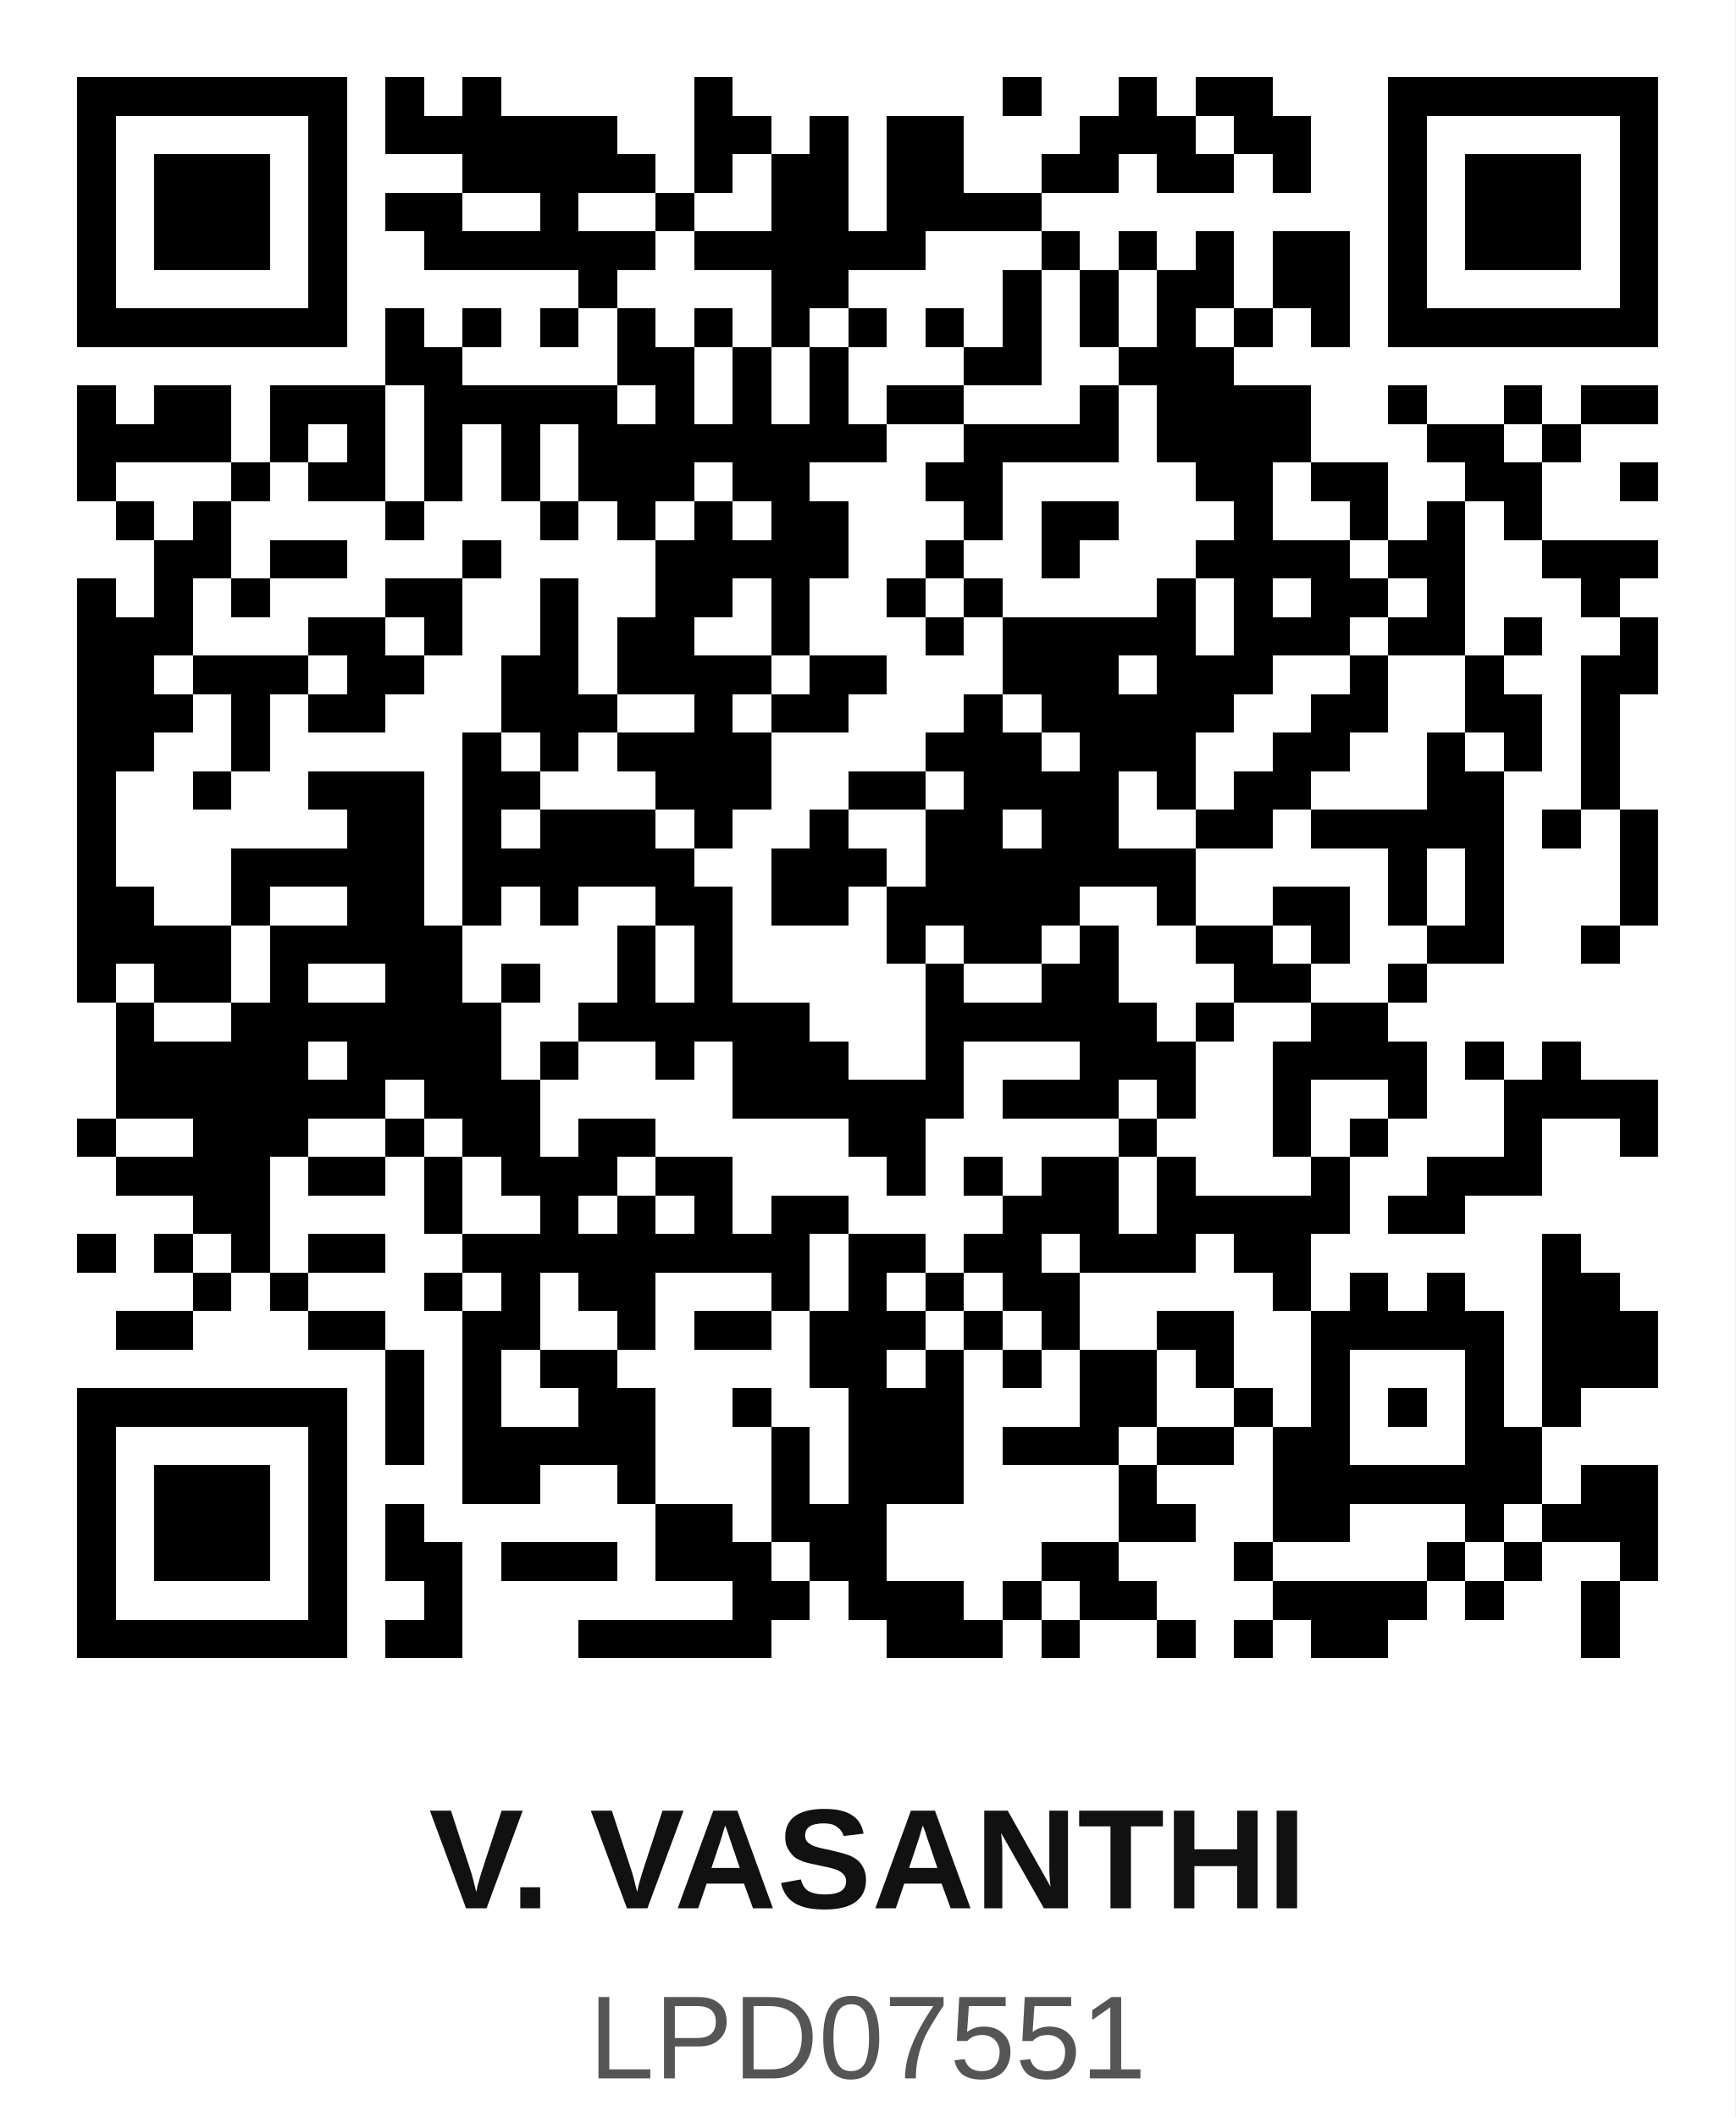
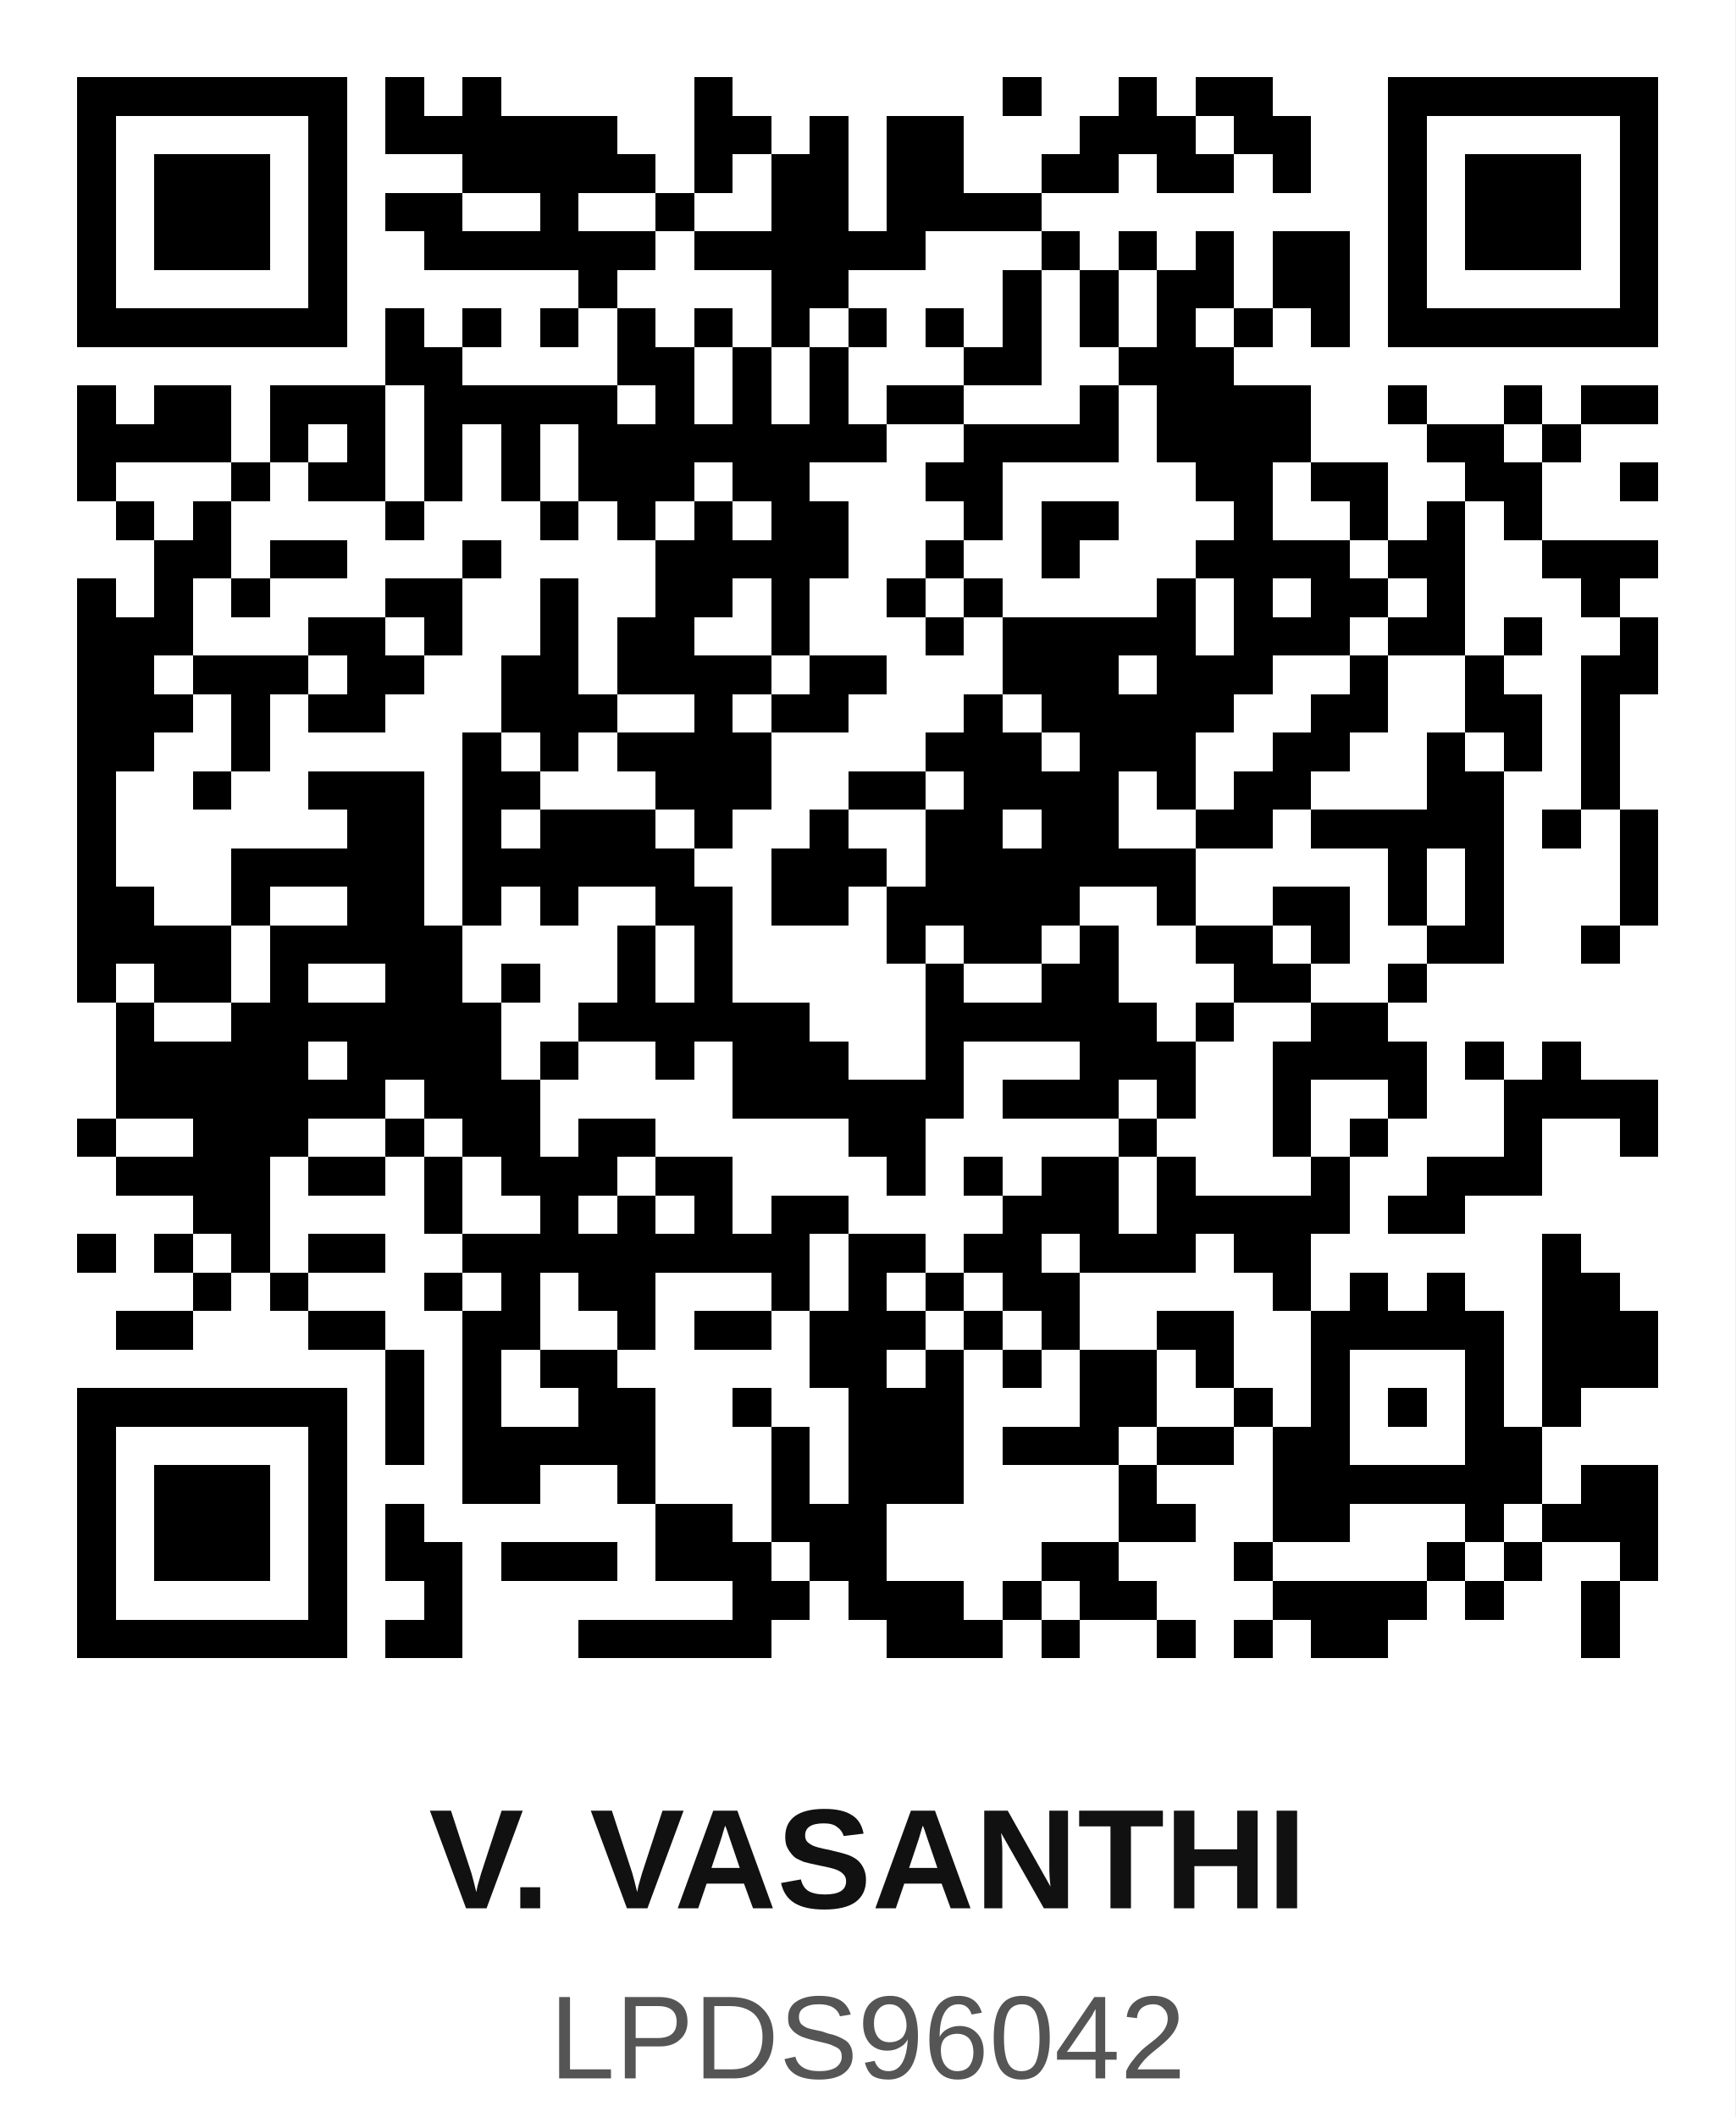
<svg xmlns="http://www.w3.org/2000/svg" width="200" height="244" viewBox="0 0 45.00 54.90" shape-rendering="crispEdges">
  <path fill="#ffffff" d="M0 0h45v45H0z" />
  <path stroke="#000000" d="M2 2.5h7m1 0h1m1 0h1m5 0h1m7 0h1m2 0h1m1 0h2m3 0h7M2 3.5h1m5 0h1m1 0h6m2 0h2m1 0h1m1 0h2m3 0h3m1 0h2m2 0h1m5 0h1M2 4.5h1m1 0h3m1 0h1m3 0h5m1 0h1m1 0h2m1 0h2m2 0h2m1 0h2m1 0h1m2 0h1m1 0h3m1 0h1M2 5.5h1m1 0h3m1 0h1m1 0h2m2 0h1m2 0h1m2 0h2m1 0h4m9 0h1m1 0h3m1 0h1M2 6.5h1m1 0h3m1 0h1m2 0h6m1 0h6m3 0h1m1 0h1m1 0h1m1 0h2m1 0h1m1 0h3m1 0h1M2 7.5h1m5 0h1m6 0h1m4 0h2m4 0h1m1 0h1m1 0h2m1 0h2m1 0h1m5 0h1M2 8.5h7m1 0h1m1 0h1m1 0h1m1 0h1m1 0h1m1 0h1m1 0h1m1 0h1m1 0h1m1 0h1m1 0h1m1 0h1m1 0h1m1 0h7M10 9.5h2m4 0h2m1 0h1m1 0h1m3 0h2m2 0h3M2 10.5h1m1 0h2m1 0h3m1 0h5m1 0h1m1 0h1m1 0h1m1 0h2m3 0h1m1 0h4m2 0h1m2 0h1m1 0h2M2 11.5h4m1 0h1m1 0h1m1 0h1m1 0h1m1 0h8m2 0h4m1 0h4m3 0h2m1 0h1M2 12.5h1m3 0h1m1 0h2m1 0h1m1 0h1m1 0h3m1 0h2m3 0h2m5 0h2m1 0h2m2 0h2m2 0h1M3 13.5h1m1 0h1m4 0h1m3 0h1m1 0h1m1 0h1m1 0h2m3 0h1m1 0h2m3 0h1m2 0h1m1 0h1m1 0h1M4 14.5h2m1 0h2m3 0h1m4 0h5m2 0h1m2 0h1m3 0h4m1 0h2m2 0h3M2 15.5h1m1 0h1m1 0h1m3 0h2m2 0h1m2 0h2m1 0h1m2 0h1m1 0h1m4 0h1m1 0h1m1 0h2m1 0h1m3 0h1M2 16.5h3m3 0h2m1 0h1m2 0h1m1 0h2m2 0h1m3 0h1m1 0h5m1 0h3m1 0h2m1 0h1m2 0h1M2 17.5h2m1 0h3m1 0h2m2 0h2m1 0h4m1 0h2m3 0h3m1 0h3m2 0h1m2 0h1m2 0h2M2 18.5h3m1 0h1m1 0h2m3 0h3m2 0h1m1 0h2m3 0h1m1 0h5m2 0h2m2 0h2m1 0h1M2 19.5h2m2 0h1m5 0h1m1 0h1m1 0h4m4 0h3m1 0h3m2 0h2m2 0h1m1 0h1m1 0h1M2 20.5h1m2 0h1m2 0h3m1 0h2m3 0h3m2 0h2m1 0h4m1 0h1m1 0h2m3 0h2m2 0h1M2 21.5h1m6 0h2m1 0h1m1 0h3m1 0h1m2 0h1m2 0h2m1 0h2m2 0h2m1 0h5m1 0h1m1 0h1M2 22.5h1m3 0h5m1 0h6m2 0h3m1 0h7m5 0h1m1 0h1m3 0h1M2 23.5h2m2 0h1m2 0h2m1 0h1m1 0h1m2 0h2m1 0h2m1 0h5m2 0h1m2 0h2m1 0h1m1 0h1m3 0h1M2 24.5h4m1 0h5m4 0h1m1 0h1m4 0h1m1 0h2m1 0h1m2 0h2m1 0h1m2 0h2m2 0h1M2 25.5h1m1 0h2m1 0h1m2 0h2m1 0h1m2 0h1m1 0h1m5 0h1m2 0h2m3 0h2m2 0h1M3 26.5h1m2 0h7m2 0h6m3 0h6m1 0h1m2 0h2M3 27.5h5m1 0h4m1 0h1m2 0h1m1 0h3m2 0h1m3 0h3m2 0h4m1 0h1m1 0h1M3 28.5h7m1 0h3m5 0h6m1 0h3m1 0h1m2 0h1m2 0h1m2 0h4M2 29.5h1m2 0h3m2 0h1m1 0h2m1 0h2m5 0h2m5 0h1m3 0h1m1 0h1m3 0h1m2 0h1M3 30.5h4m1 0h2m1 0h1m1 0h3m1 0h2m4 0h1m1 0h1m1 0h2m1 0h1m3 0h1m2 0h3M5 31.5h2m4 0h1m2 0h1m1 0h1m1 0h1m1 0h2m4 0h3m1 0h5m1 0h2M2 32.5h1m1 0h1m1 0h1m1 0h2m2 0h9m1 0h2m1 0h2m1 0h3m1 0h2m6 0h1M5 33.5h1m1 0h1m3 0h1m1 0h1m1 0h2m3 0h1m1 0h1m1 0h1m1 0h2m5 0h1m1 0h1m1 0h1m2 0h2M3 34.5h2m3 0h2m2 0h2m2 0h1m1 0h2m1 0h3m1 0h1m1 0h1m2 0h2m2 0h5m1 0h3M10 35.5h1m1 0h1m1 0h2m5 0h2m1 0h1m1 0h1m1 0h2m1 0h1m2 0h1m3 0h1m1 0h3M2 36.5h7m1 0h1m1 0h1m2 0h2m2 0h1m2 0h3m3 0h2m2 0h1m1 0h1m1 0h1m1 0h1m1 0h1M2 37.5h1m5 0h1m1 0h1m1 0h5m3 0h1m1 0h3m1 0h3m1 0h2m1 0h2m3 0h2M2 38.5h1m1 0h3m1 0h1m3 0h2m2 0h1m3 0h1m1 0h3m4 0h1m3 0h7m1 0h2M2 39.5h1m1 0h3m1 0h1m1 0h1m6 0h2m1 0h3m6 0h2m2 0h2m3 0h1m1 0h3M2 40.5h1m1 0h3m1 0h1m1 0h2m1 0h3m1 0h3m1 0h2m4 0h2m3 0h1m4 0h1m1 0h1m2 0h1M2 41.5h1m5 0h1m2 0h1m7 0h2m1 0h3m1 0h1m1 0h2m3 0h4m1 0h1m2 0h1M2 42.5h7m1 0h2m3 0h5m3 0h3m1 0h1m2 0h1m1 0h1m1 0h2m5 0h1" />
  <rect x="0" y="45.00" width="45.00" height="9.90" fill="#ffffff" />
  <text x="22.50" y="49.49" text-anchor="middle" font-family="Arial,Helvetica,sans-serif" font-size="3.69" font-weight="bold" fill="#111111">V. VASANTHI</text>
-   <text x="22.50" y="53.90" text-anchor="middle" font-family="Arial,Helvetica,sans-serif" font-size="3.06" font-weight="normal" fill="#555555">LPD07551</text>
+   <text x="22.50" y="53.90" text-anchor="middle" font-family="Arial,Helvetica,sans-serif" font-size="3.06" font-weight="normal" fill="#555555">LPDS96042</text>
</svg>
